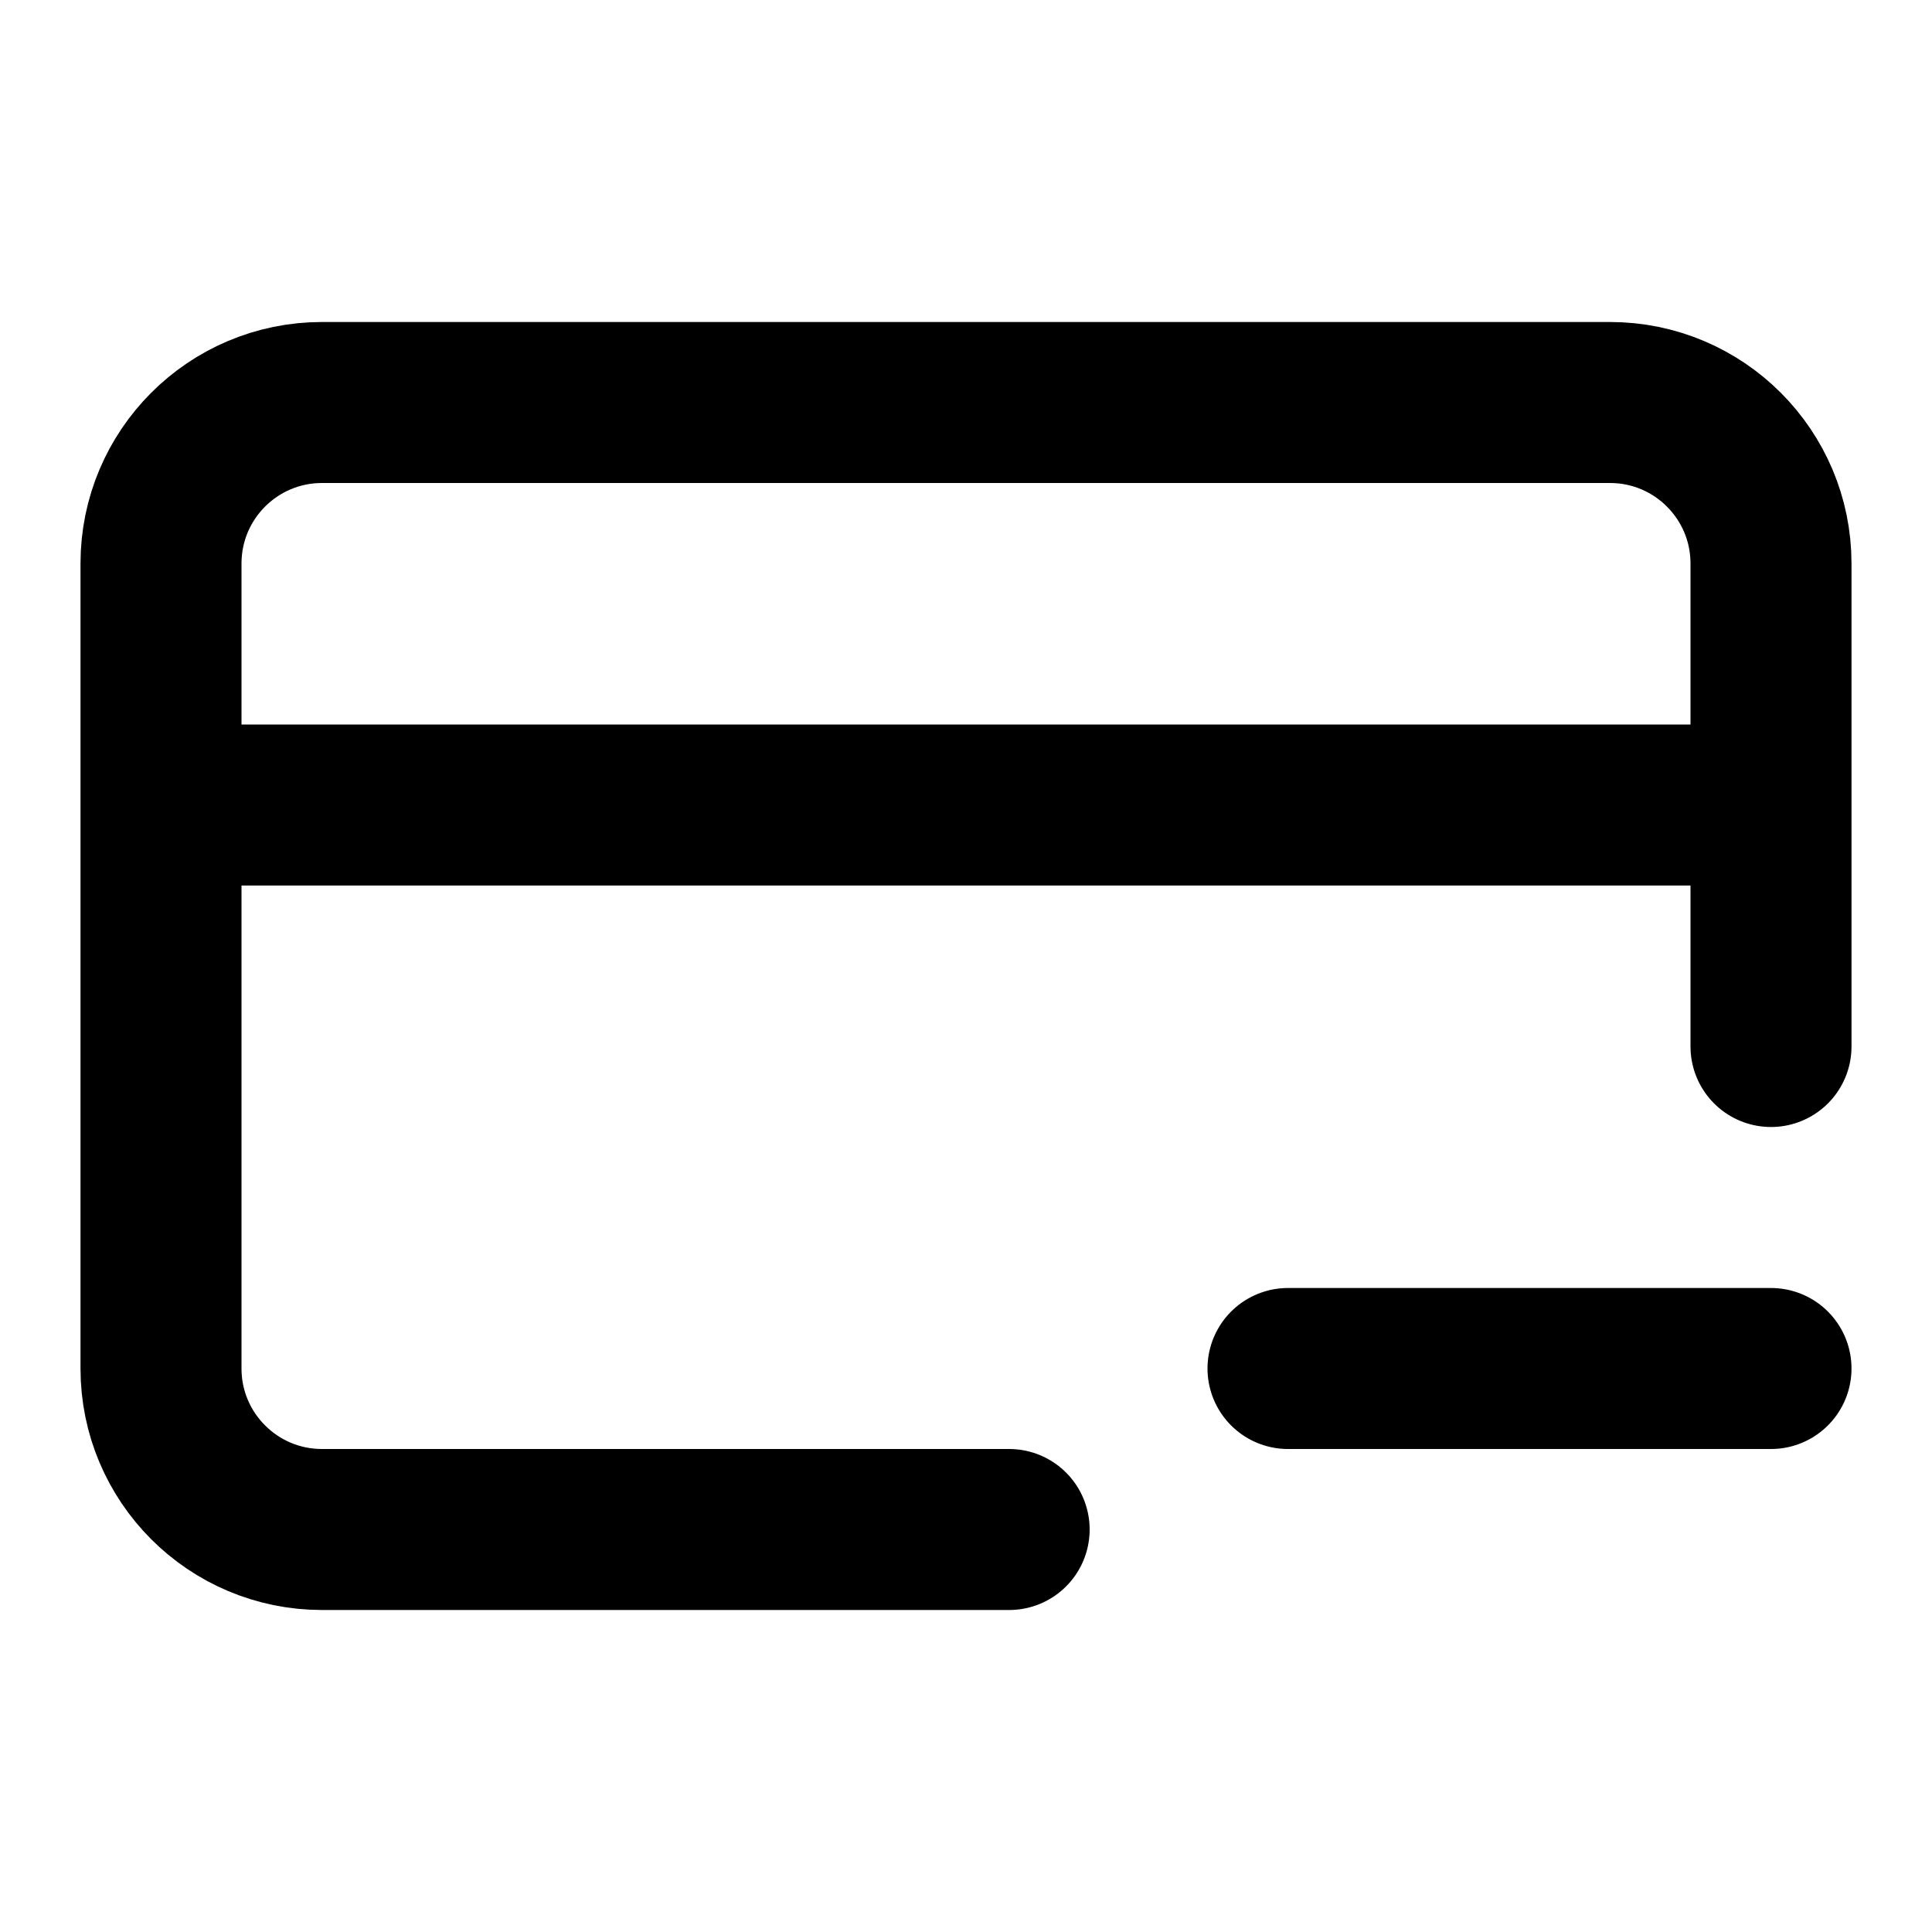
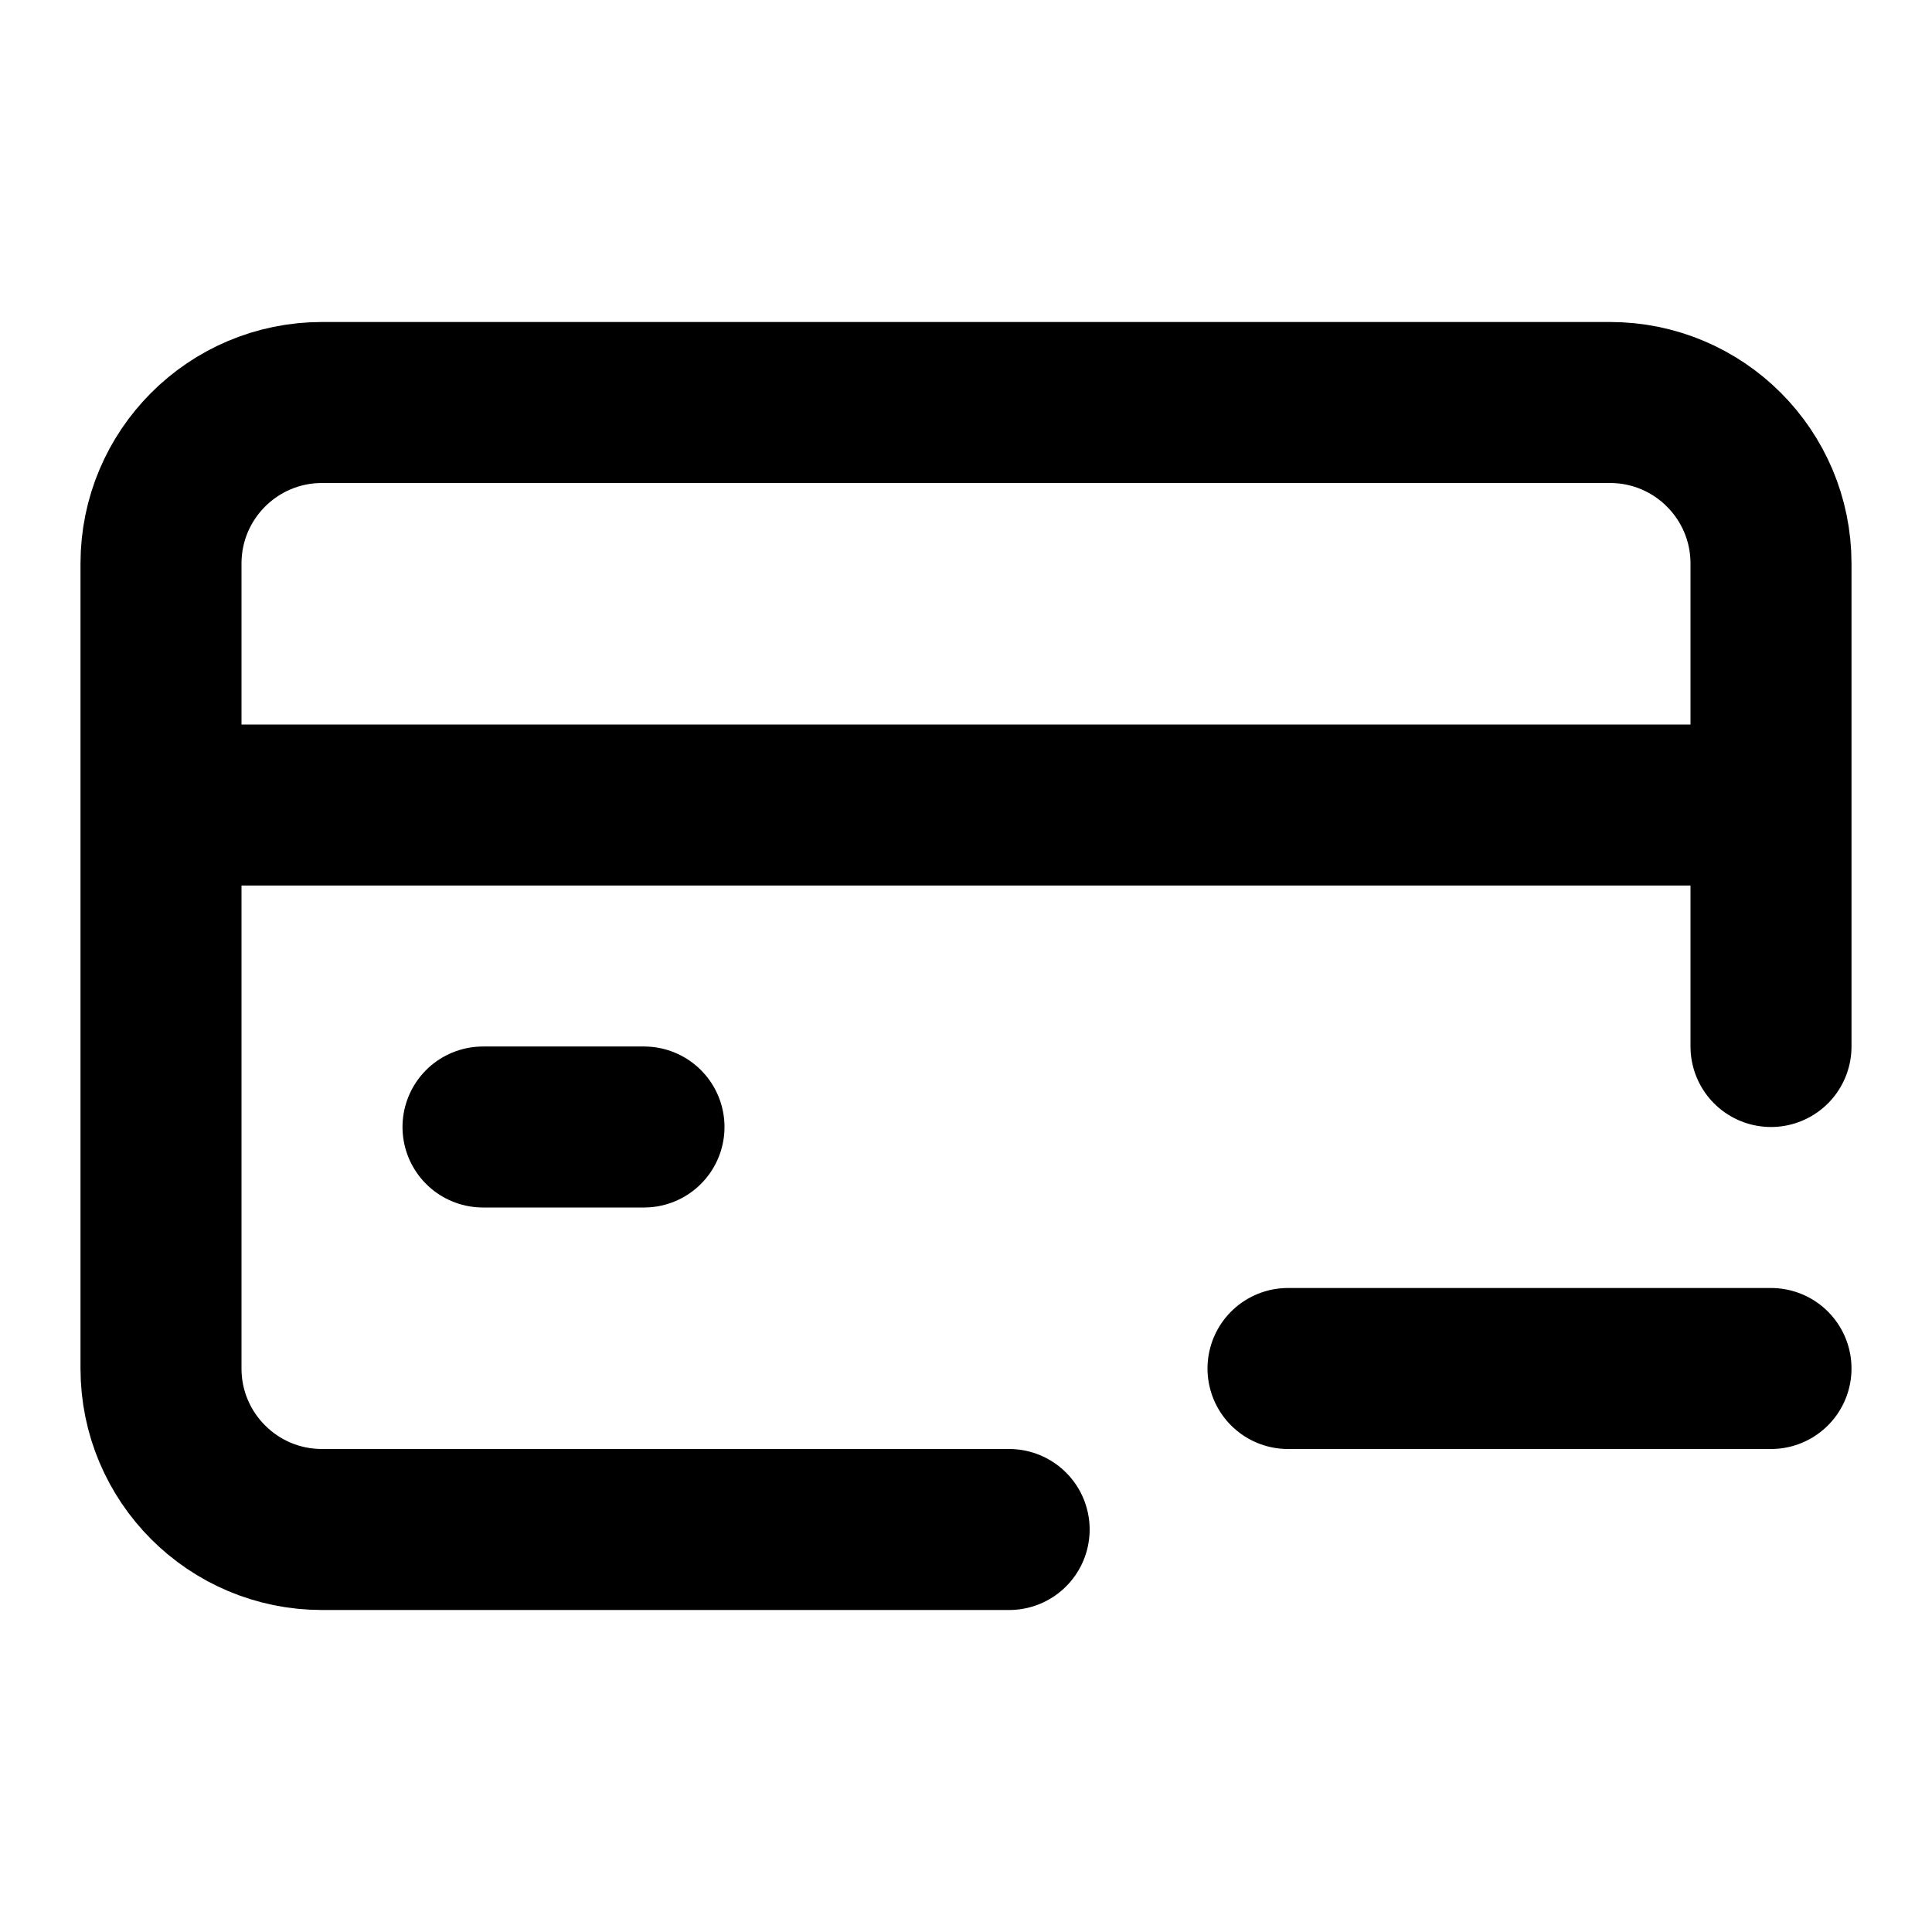
<svg xmlns="http://www.w3.org/2000/svg" fill="none" stroke="currentColor" stroke-linecap="round" stroke-linejoin="round" stroke-width="2" class="lucide lucide-credit-card-minus" viewBox="0 0 24 24">
-   <path d="M16 17h6M22 10H2M22 13V7a2 2 0 0 0-2-2H4a2 2 0 0 0-2 2v10a2 2 0 0 0 2 2h8.536" />
+   <path d="M22 13V7a2 2 0 0 0-2-2H4a2 2 0 0 0-2 2v10a2 2 0 0 0 2 2h8.536M22 10H2M6 14h2M16 17h6" />
</svg>
